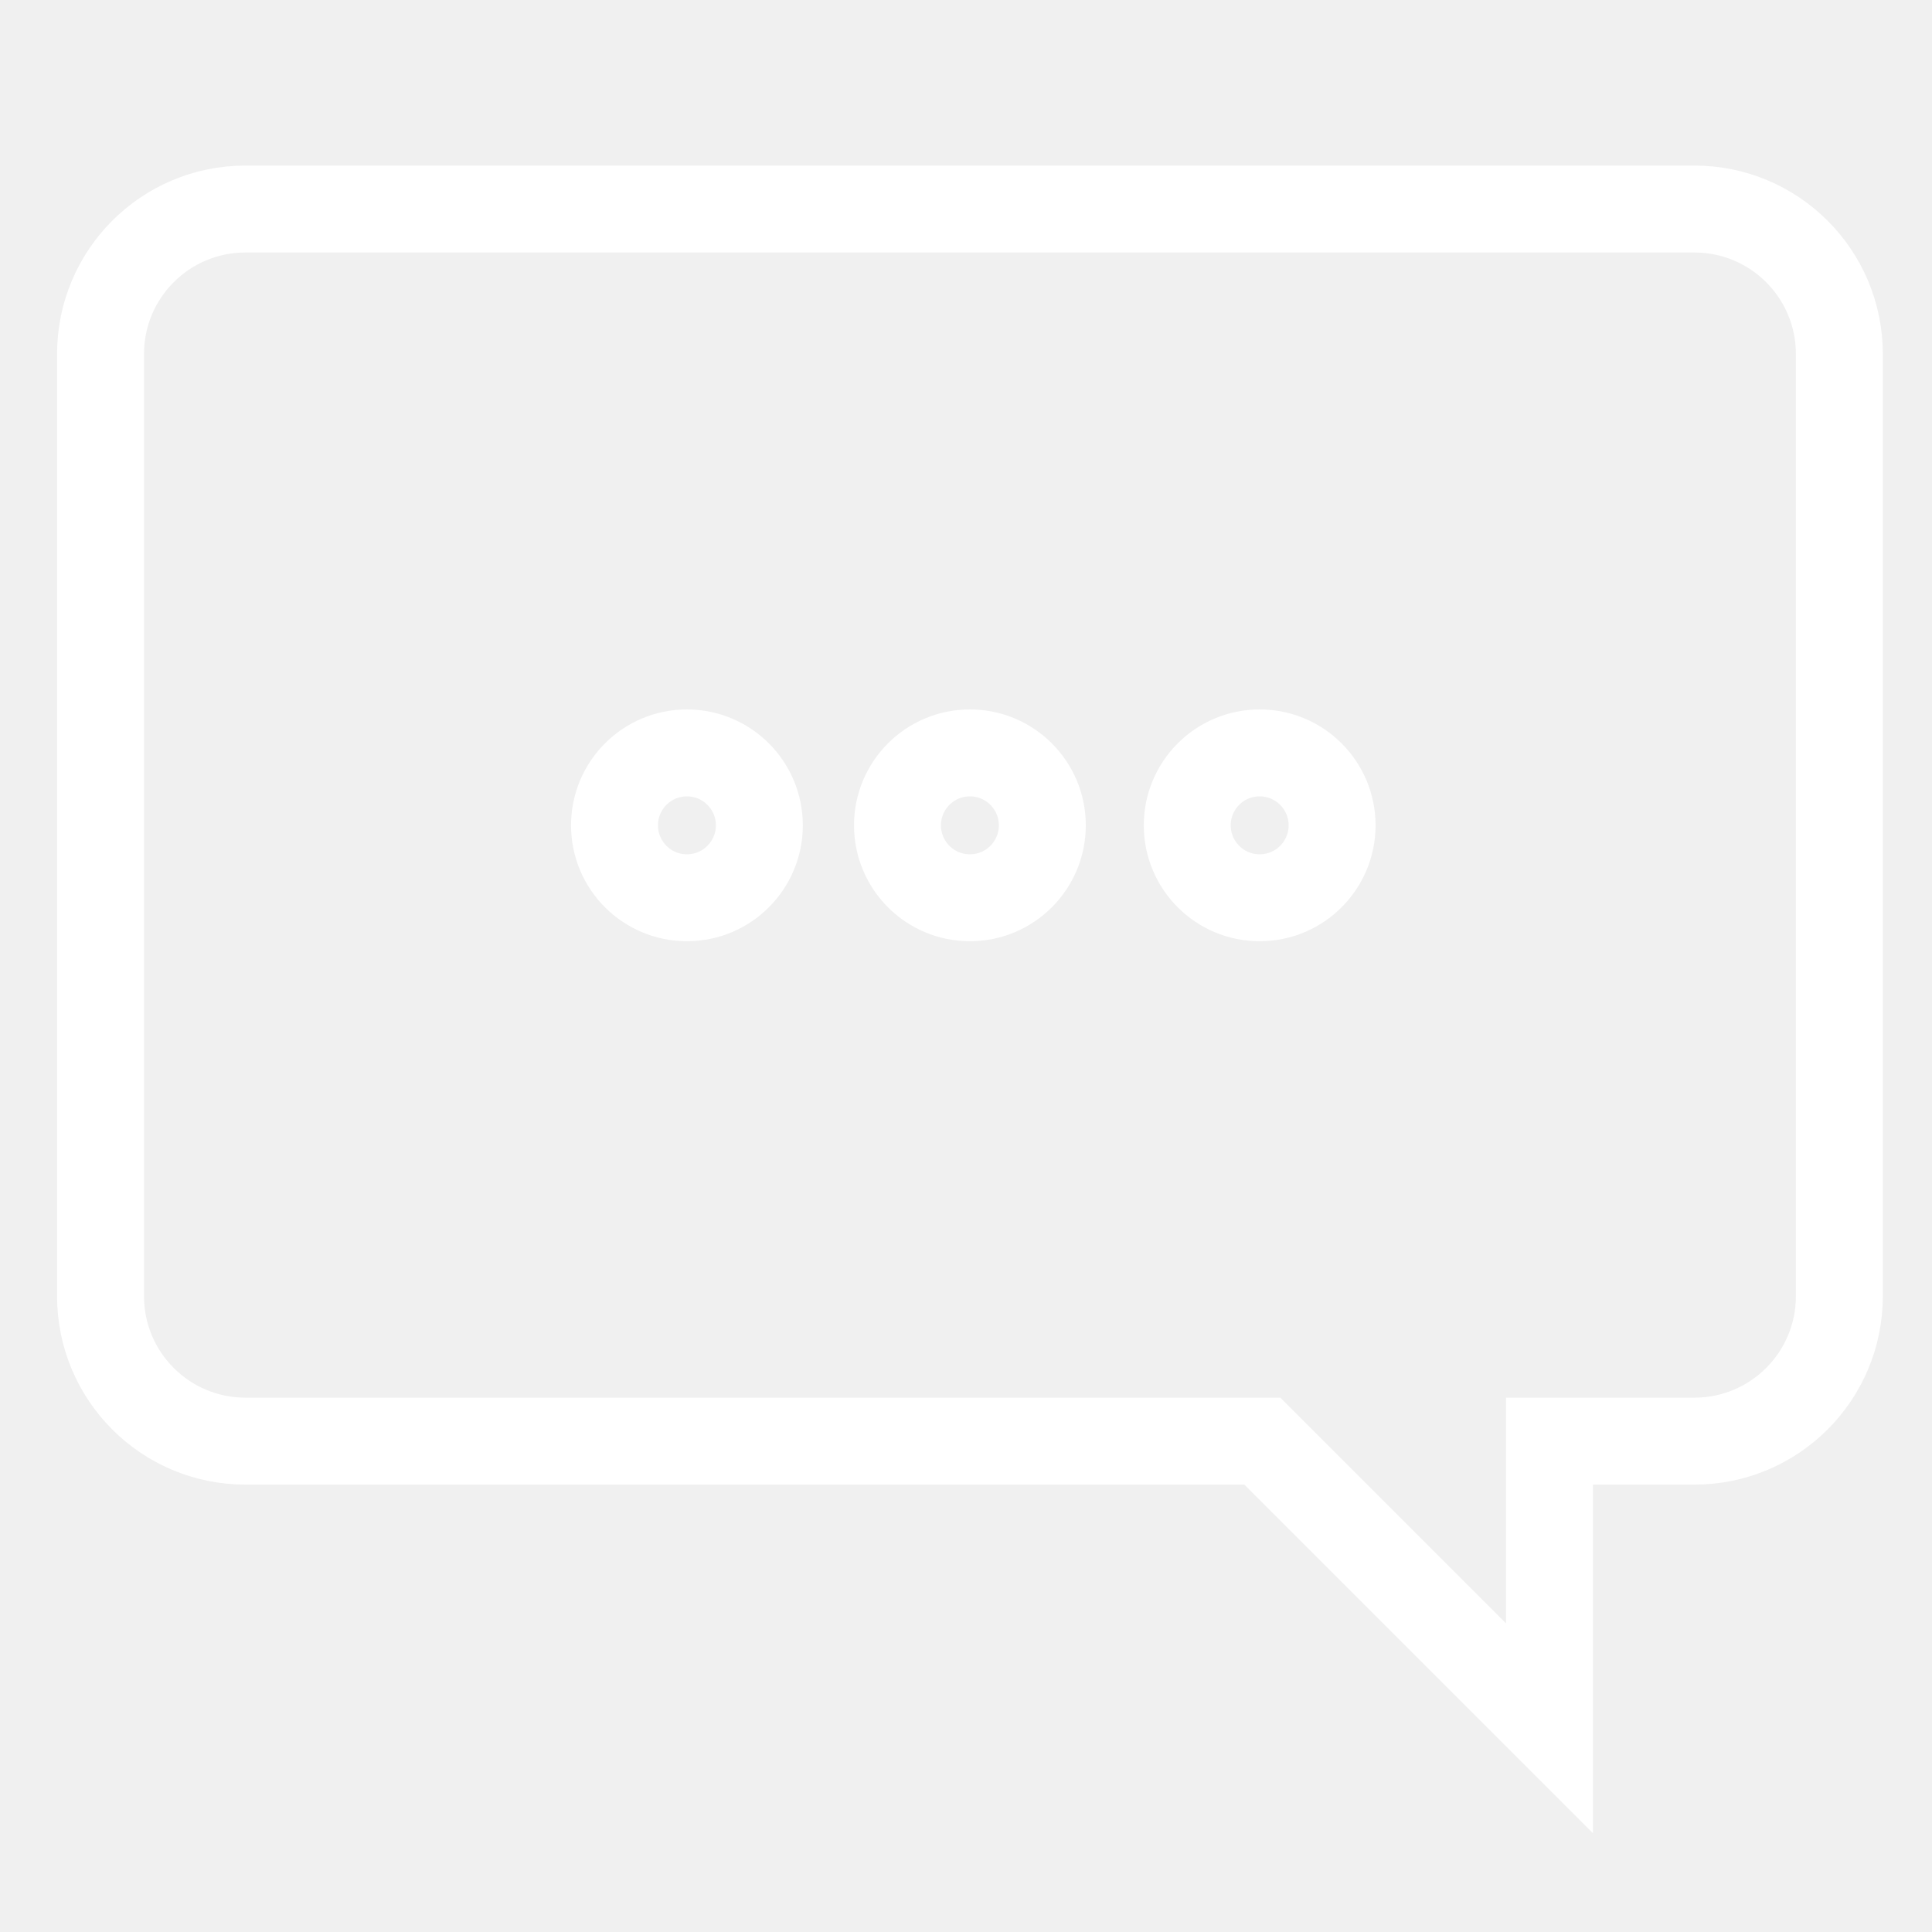
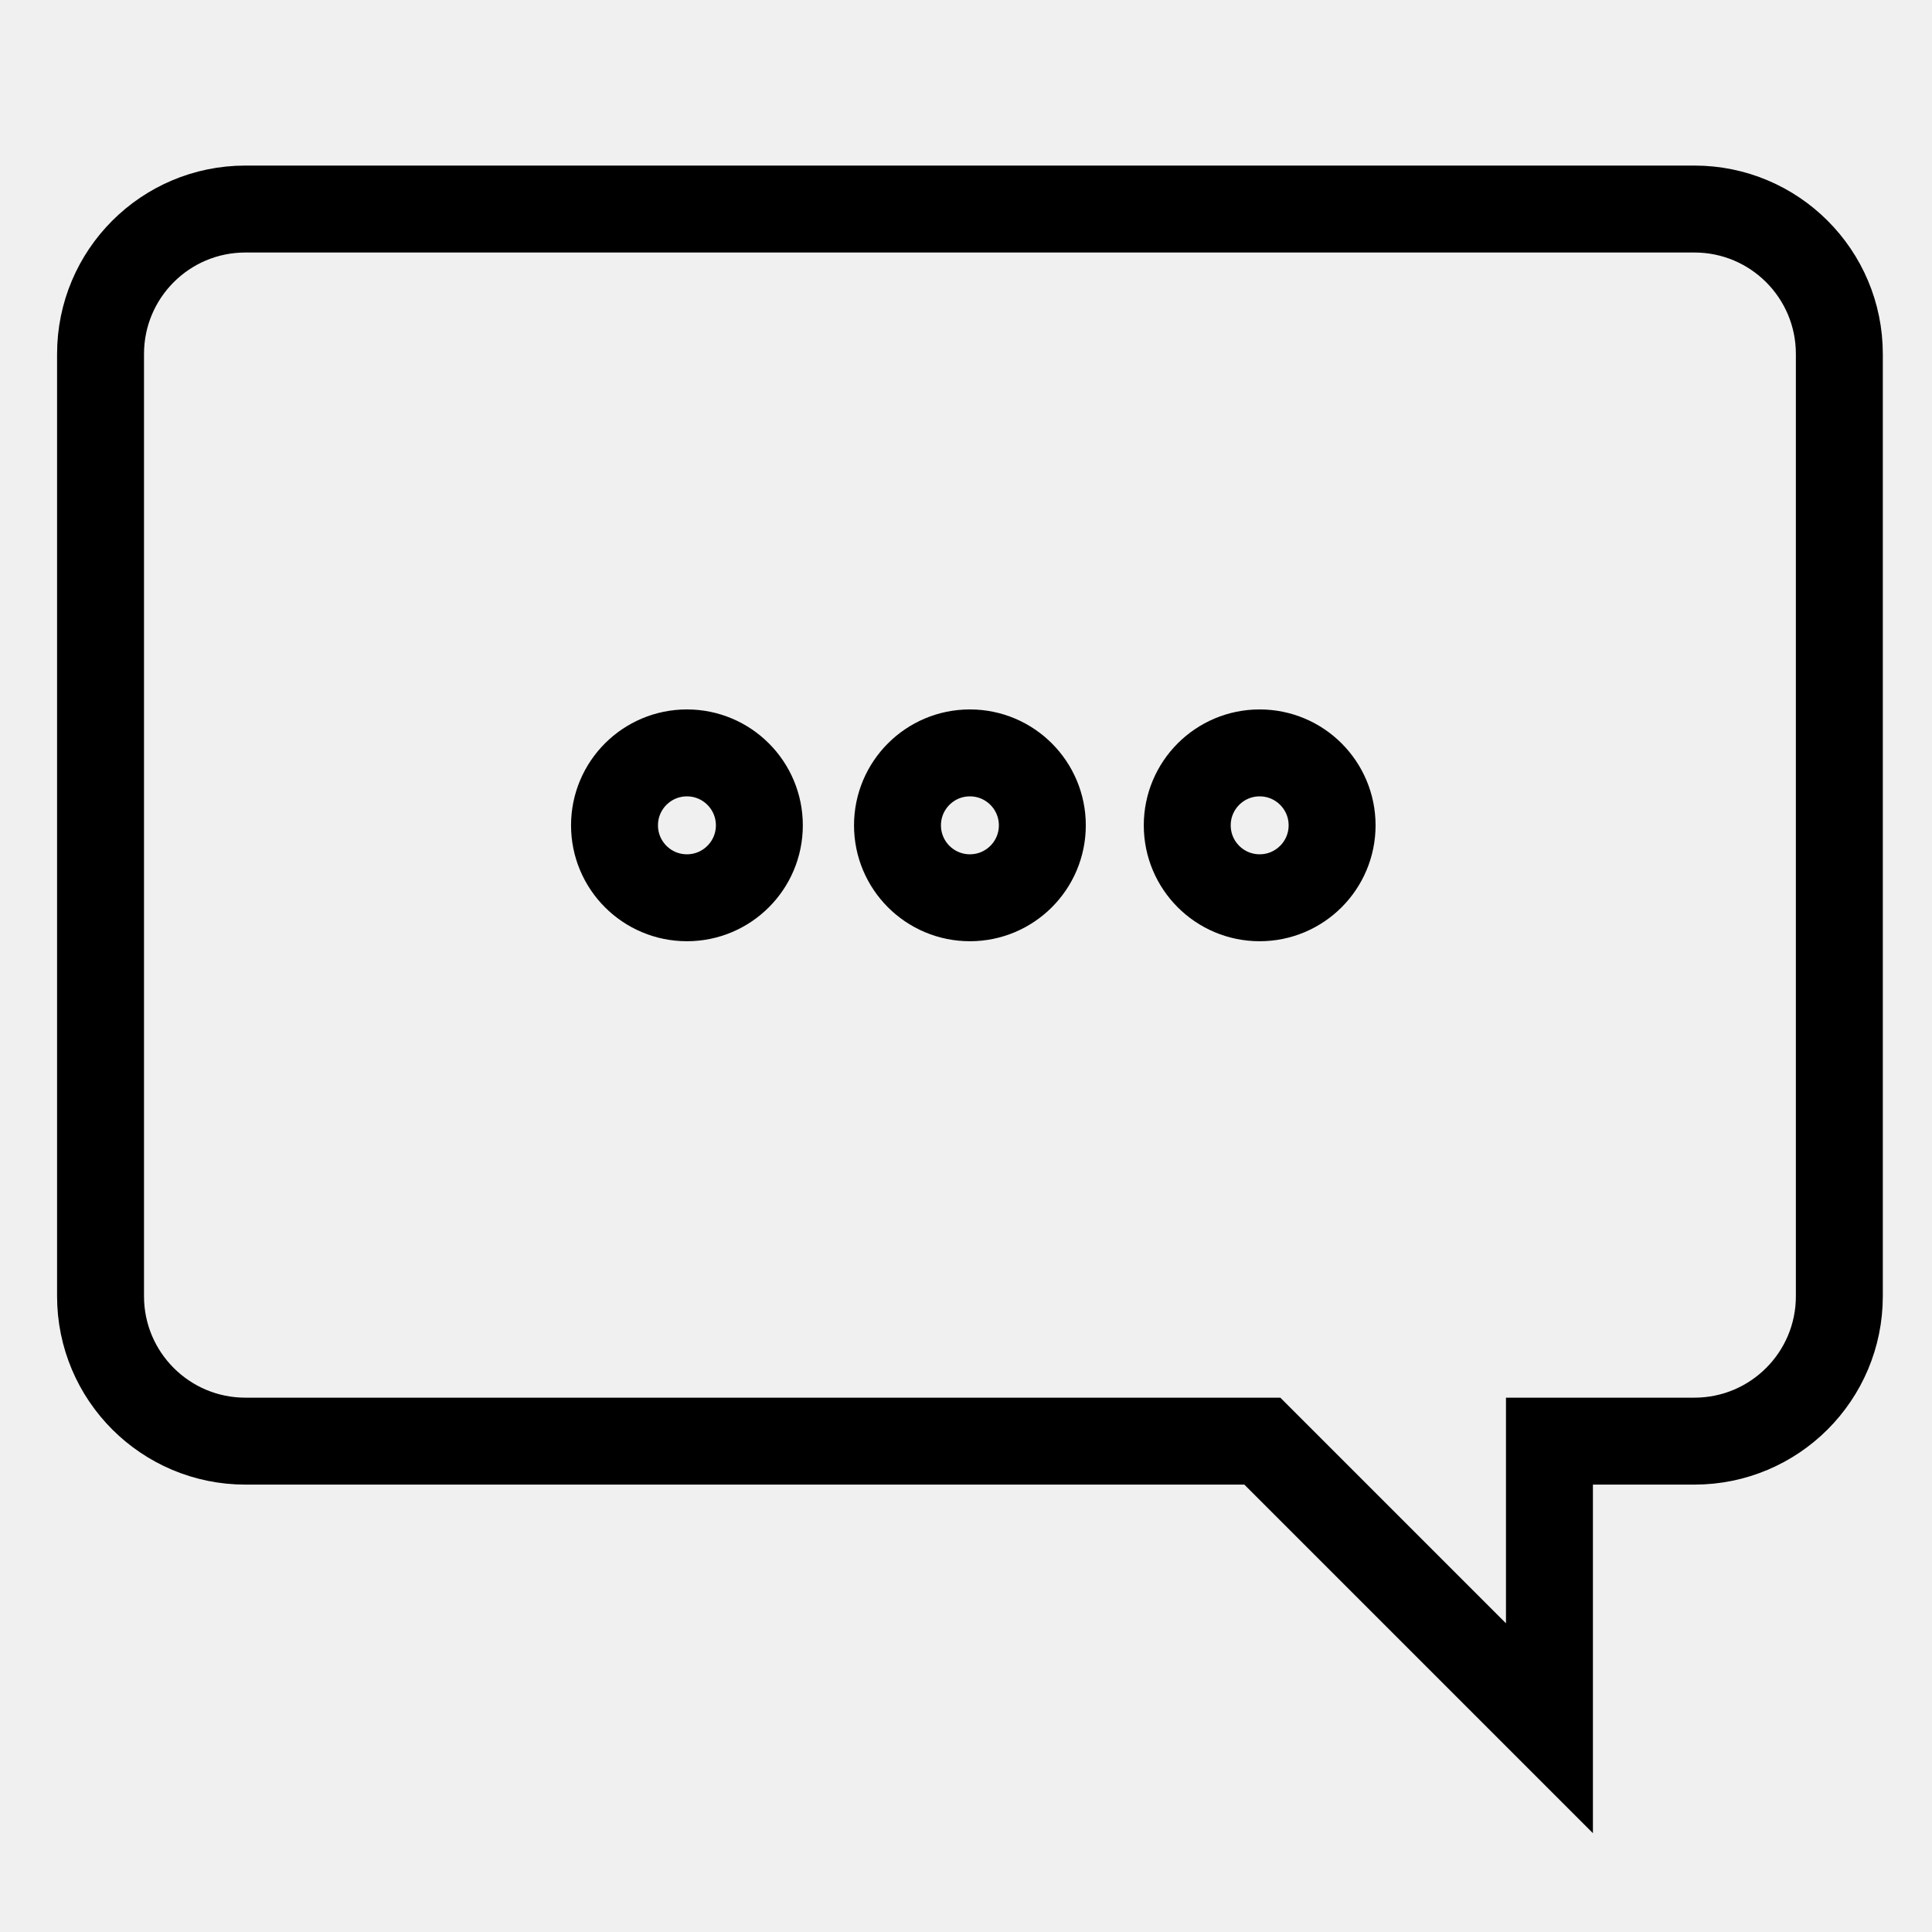
<svg xmlns="http://www.w3.org/2000/svg" viewBox="0 0 100 100" version="1.1" x="0px" y="0px">
  <g stroke="none" stroke-width="1" fill="none" fill-rule="evenodd">
-     <g stroke="#ffffff" stroke-width="4.5">
+     <g stroke="#000000" stroke-width="4.5">
      <g transform="translate(5, 10)">
        <path d="M82.703,0.82 L7.701,0.82 C3.559,0.82 0.204,4.178 0.204,8.321 L0.204,57.092 C0.204,61.235 3.562,64.593 7.701,64.593 L60.338,64.593 L75.199,79.454 L75.199,64.593 L82.703,64.593 C86.846,64.593 90.204,61.235 90.204,57.092 L90.204,8.321 C90.204,4.178 86.846,0.82 82.703,0.82 L82.703,0.82 Z M30.556,36.468 C28.484,36.468 26.807,34.79 26.807,32.719 C26.807,30.648 28.484,28.97 30.556,28.97 C32.627,28.97 34.304,30.651 34.304,32.719 C34.304,34.787 32.627,36.468 30.556,36.468 L30.556,36.468 Z M45.202,36.468 C43.131,36.468 41.454,34.79 41.454,32.719 C41.454,30.648 43.131,28.97 45.202,28.97 C47.274,28.97 48.951,30.651 48.951,32.719 C48.951,34.787 47.274,36.468 45.202,36.468 L45.202,36.468 Z M60.2,36.468 C58.129,36.468 56.452,34.79 56.452,32.719 C56.452,30.648 58.129,28.97 60.2,28.97 C62.272,28.97 63.949,30.651 63.949,32.719 C63.949,34.787 62.272,36.468 60.2,36.468 L60.2,36.468 Z" />
      </g>
    </g>
  </g>
</svg>
